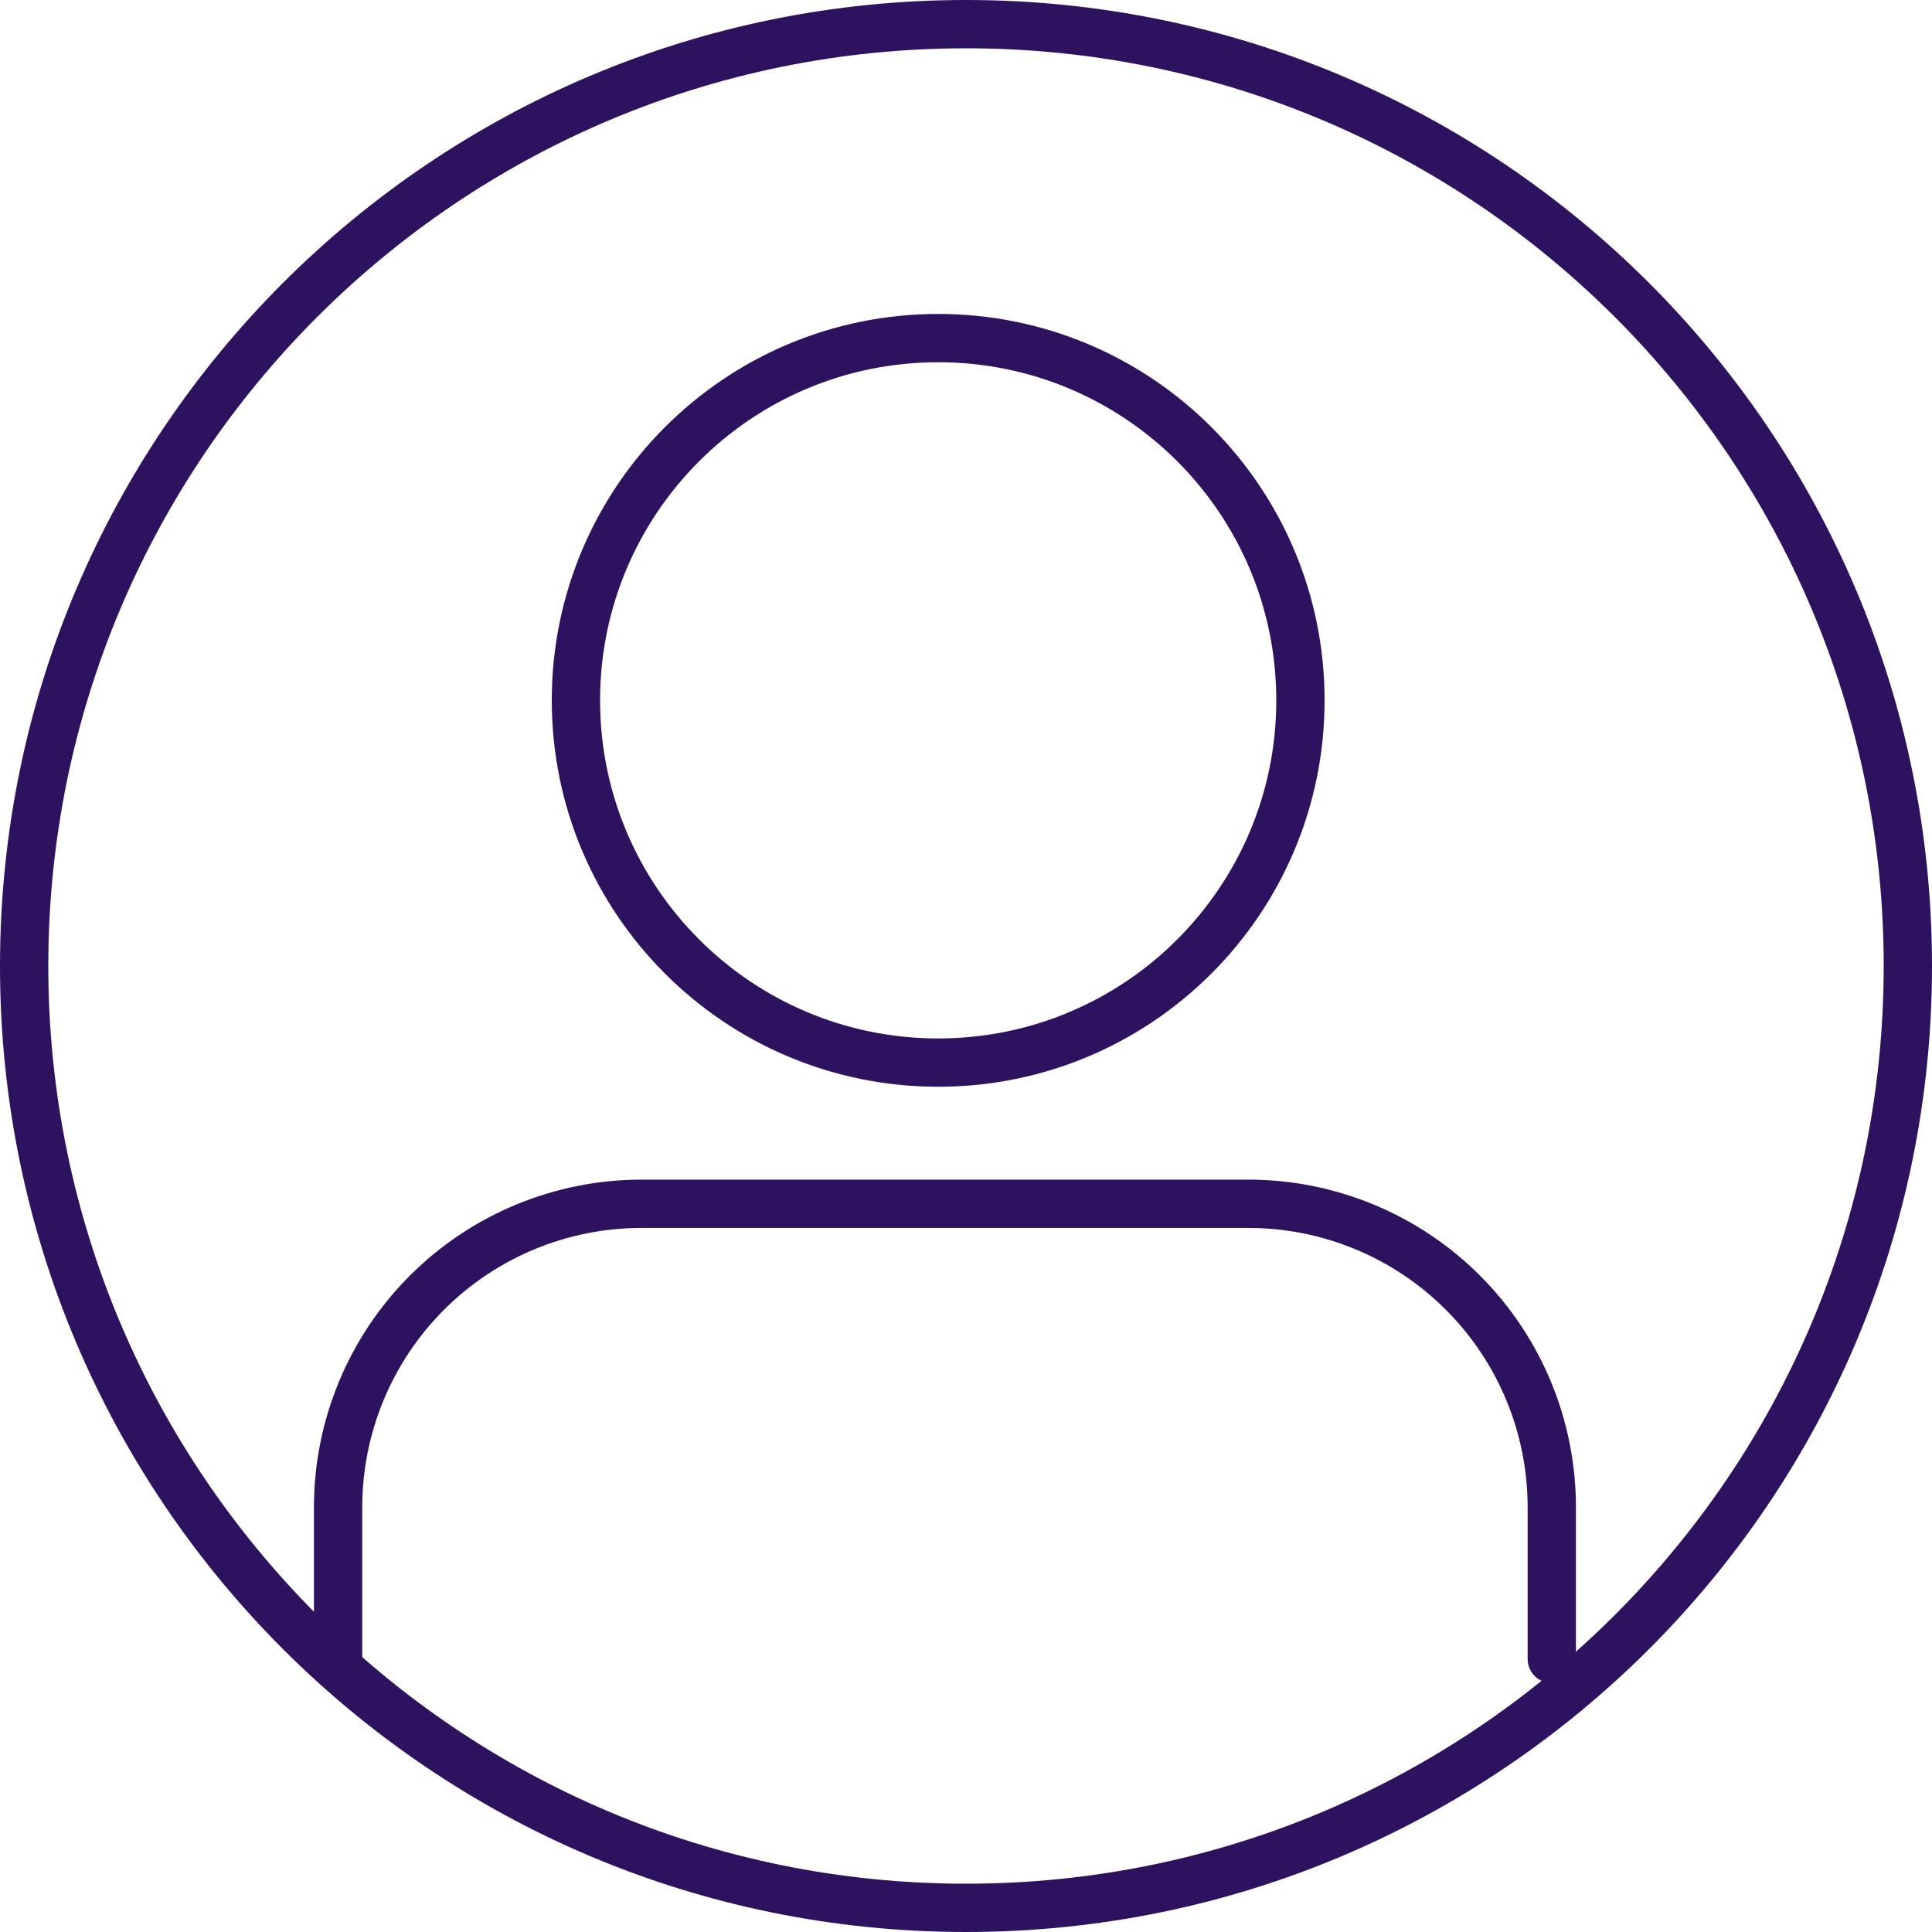
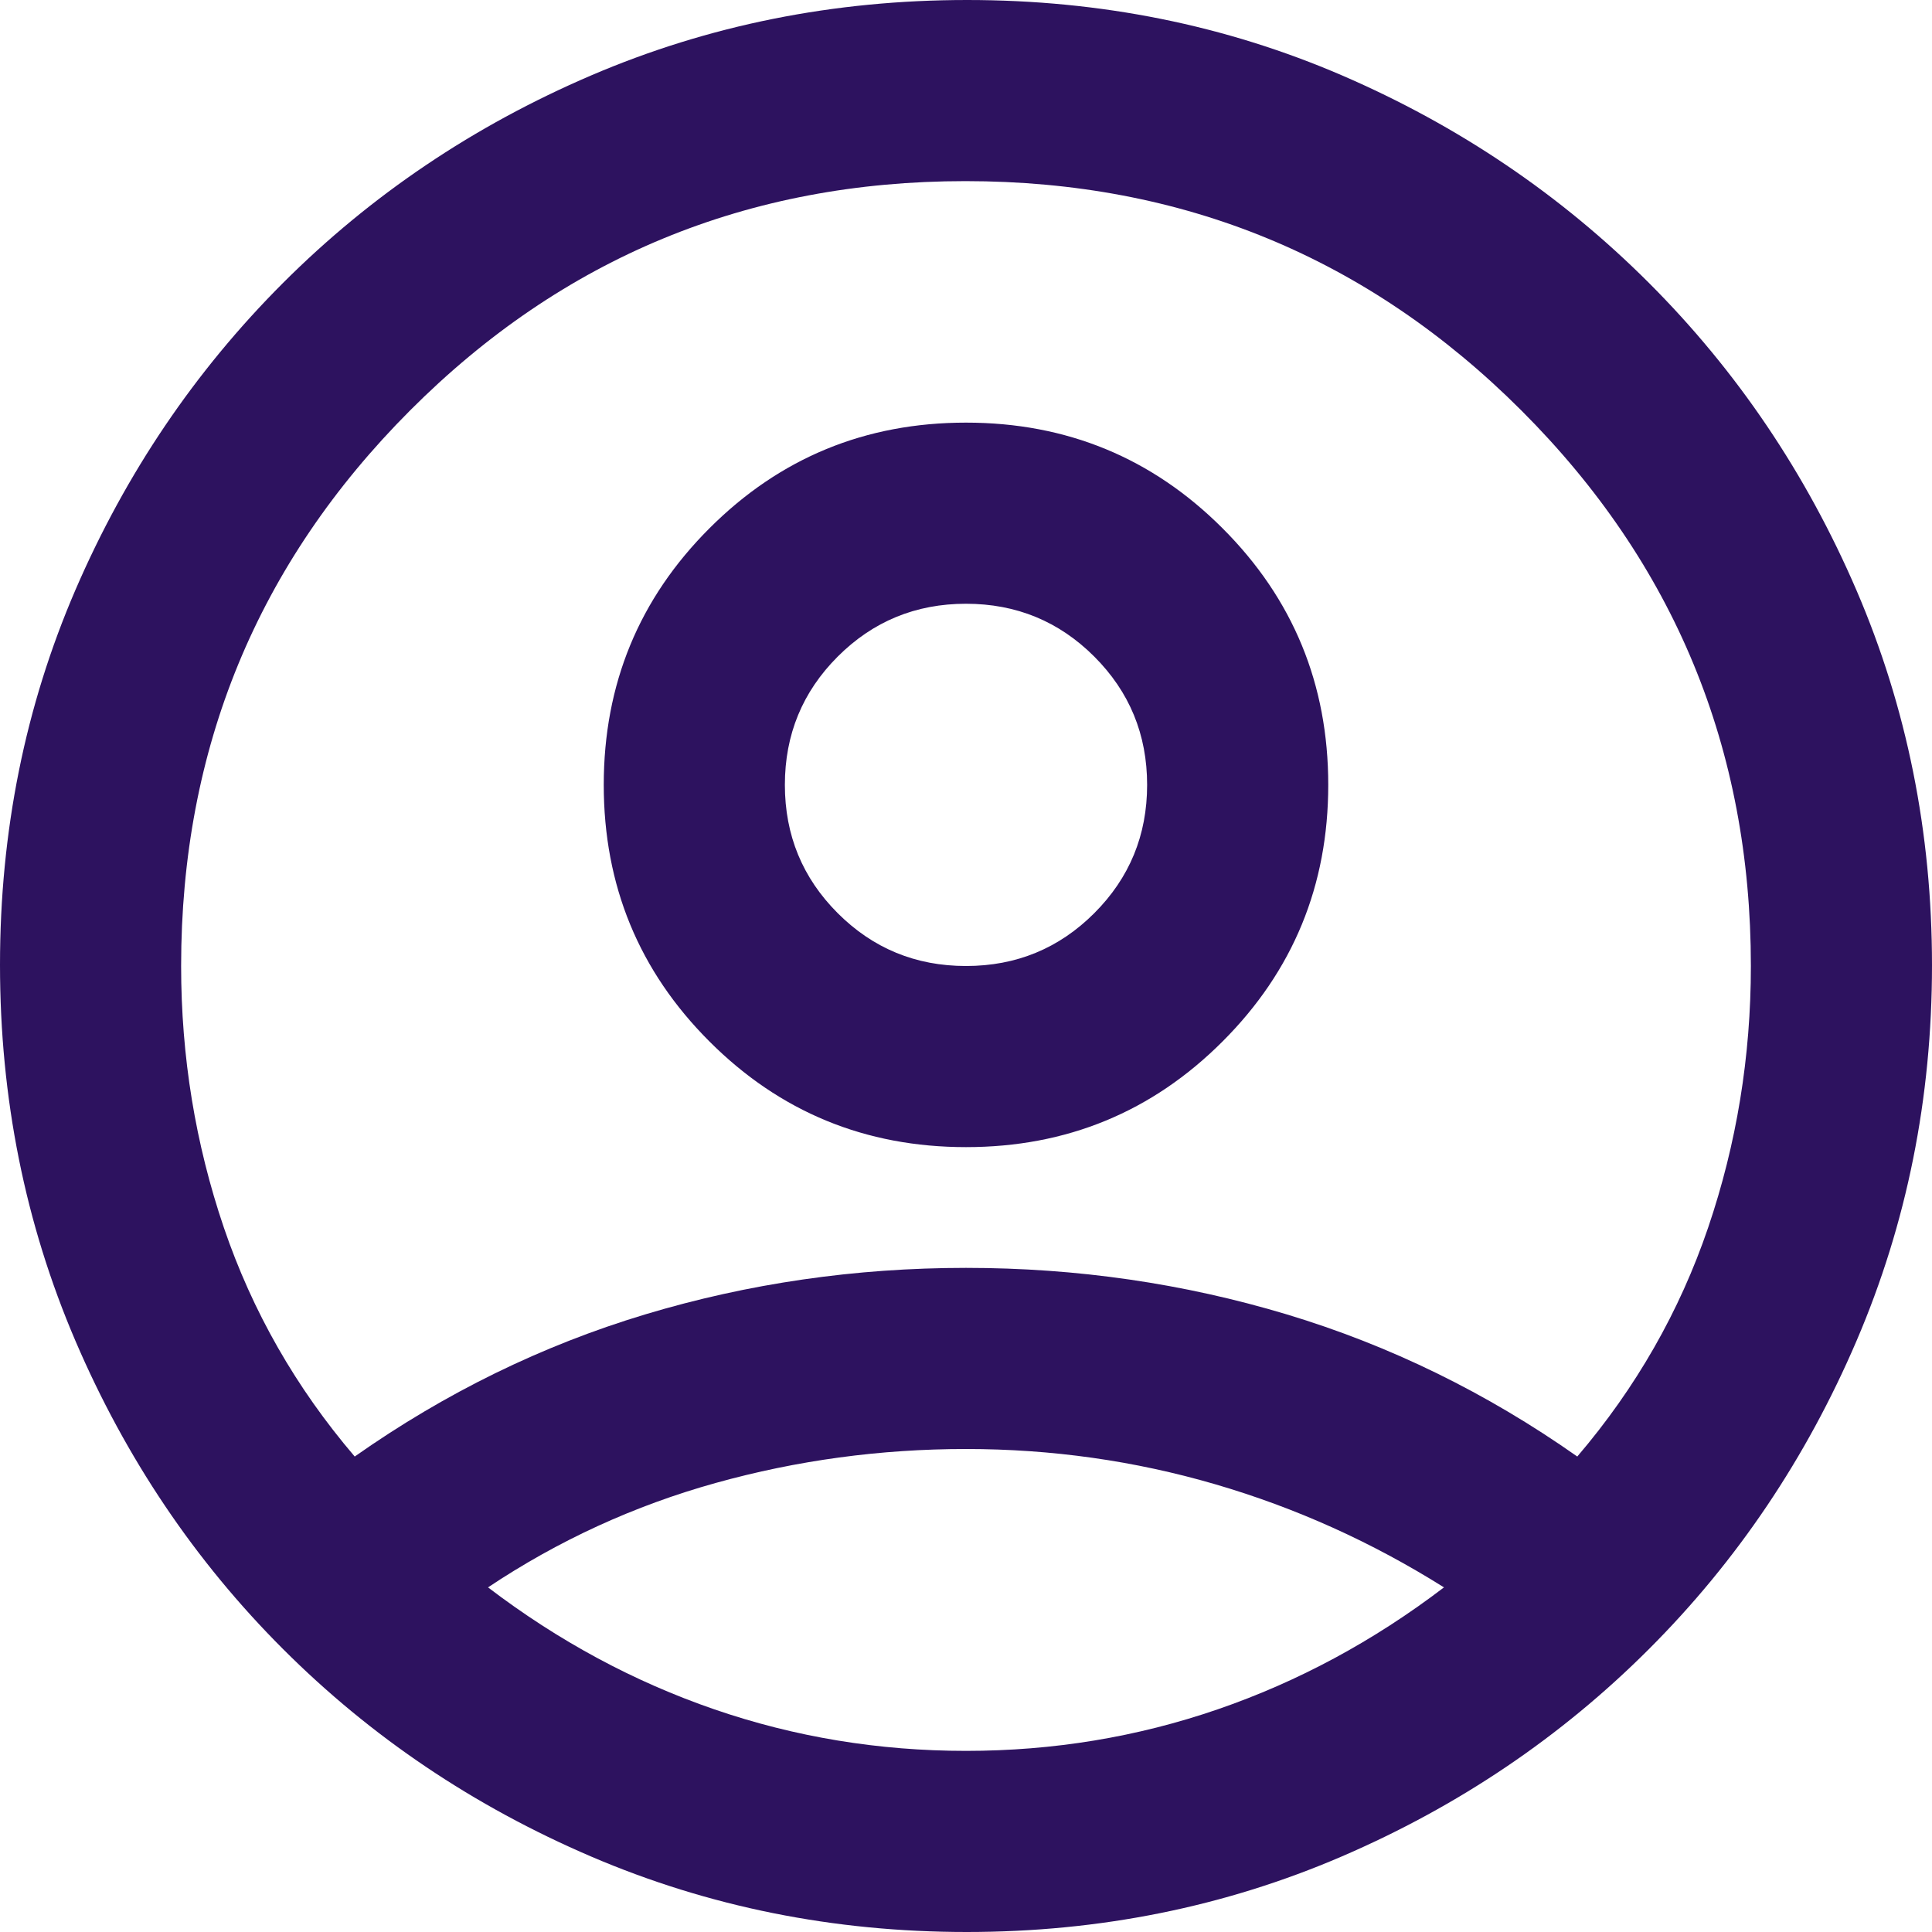
<svg xmlns="http://www.w3.org/2000/svg" width="40" height="40" viewBox="0 0 40 40" fill="none">
-   <circle cx="20" cy="20" r="19.5" stroke="#2D125F" />
-   <path d="M32.128 34.346V31.205C32.128 29.539 31.466 27.941 30.288 26.763C29.11 25.585 27.512 24.923 25.846 24.923H13.282C11.616 24.923 10.018 25.585 8.84 26.763C7.662 27.941 7 29.539 7 31.205V34.346" stroke="#2D125F" stroke-linecap="round" stroke-linejoin="round" />
-   <path d="M19.424 22C23.566 22 26.924 18.642 26.924 14.5C26.924 10.358 23.566 7 19.424 7C15.282 7 11.924 10.358 11.924 14.5C11.924 18.642 15.282 22 19.424 22Z" stroke="#2D125F" stroke-linecap="round" stroke-linejoin="round" />
+   <path d="M7.344 30.156C9.219 28.837 11.224 27.856 13.359 27.213C15.495 26.571 17.708 26.25 20 26.25C22.292 26.25 24.505 26.571 26.641 27.213C28.776 27.856 30.781 28.837 32.656 30.156C33.871 28.733 34.774 27.153 35.365 25.417C35.955 23.681 36.25 21.875 36.25 20C36.25 15.498 34.666 11.664 31.498 8.498C28.331 5.333 24.494 3.75 19.988 3.75C15.482 3.75 11.649 5.333 8.49 8.498C5.33 11.664 3.75 15.498 3.75 20C3.75 21.875 4.045 23.681 4.635 25.417C5.226 27.153 6.128 28.733 7.344 30.156ZM20 23.75C17.917 23.75 16.146 23.021 14.688 21.562C13.229 20.104 12.5 18.333 12.5 16.25C12.5 14.167 13.229 12.396 14.688 10.938C16.146 9.479 17.917 8.75 20 8.75C22.083 8.75 23.854 9.479 25.312 10.938C26.771 12.396 27.5 14.167 27.5 16.25C27.5 18.333 26.771 20.104 25.312 21.562C23.854 23.021 22.083 23.75 20 23.75ZM20.015 40C17.262 40 14.67 39.479 12.24 38.438C9.809 37.396 7.682 35.964 5.859 34.141C4.036 32.318 2.604 30.192 1.562 27.762C0.521 25.333 0 22.738 0 19.976C0 17.214 0.521 14.627 1.562 12.213C2.604 9.8 4.036 7.682 5.859 5.859C7.682 4.036 9.808 2.604 12.238 1.562C14.667 0.521 17.262 0 20.024 0C22.786 0 25.373 0.521 27.787 1.562C30.2 2.604 32.318 4.036 34.141 5.859C35.964 7.682 37.396 9.804 38.438 12.225C39.479 14.646 40 17.233 40 19.985C40 22.738 39.479 25.33 38.438 27.76C37.396 30.191 35.964 32.318 34.141 34.141C32.318 35.964 30.196 37.396 27.775 38.438C25.354 39.479 22.767 40 20.015 40ZM20 36.25C21.806 36.25 23.542 35.964 25.208 35.391C26.875 34.818 28.438 33.976 29.896 32.865C28.403 31.927 26.823 31.215 25.156 30.729C23.49 30.243 21.771 30 20 30C18.229 30 16.502 30.234 14.818 30.703C13.134 31.172 11.562 31.892 10.104 32.865C11.562 33.976 13.125 34.818 14.792 35.391C16.458 35.964 18.194 36.25 20 36.25ZM20 20C21.042 20 21.927 19.635 22.656 18.906C23.385 18.177 23.75 17.292 23.75 16.25C23.75 15.208 23.385 14.323 22.656 13.594C21.927 12.865 21.042 12.5 20 12.5C18.958 12.5 18.073 12.865 17.344 13.594C16.615 14.323 16.25 15.208 16.25 16.25C16.25 17.292 16.615 18.177 17.344 18.906C18.073 19.635 18.958 20 20 20Z" fill="#2D125F" />
</svg>
